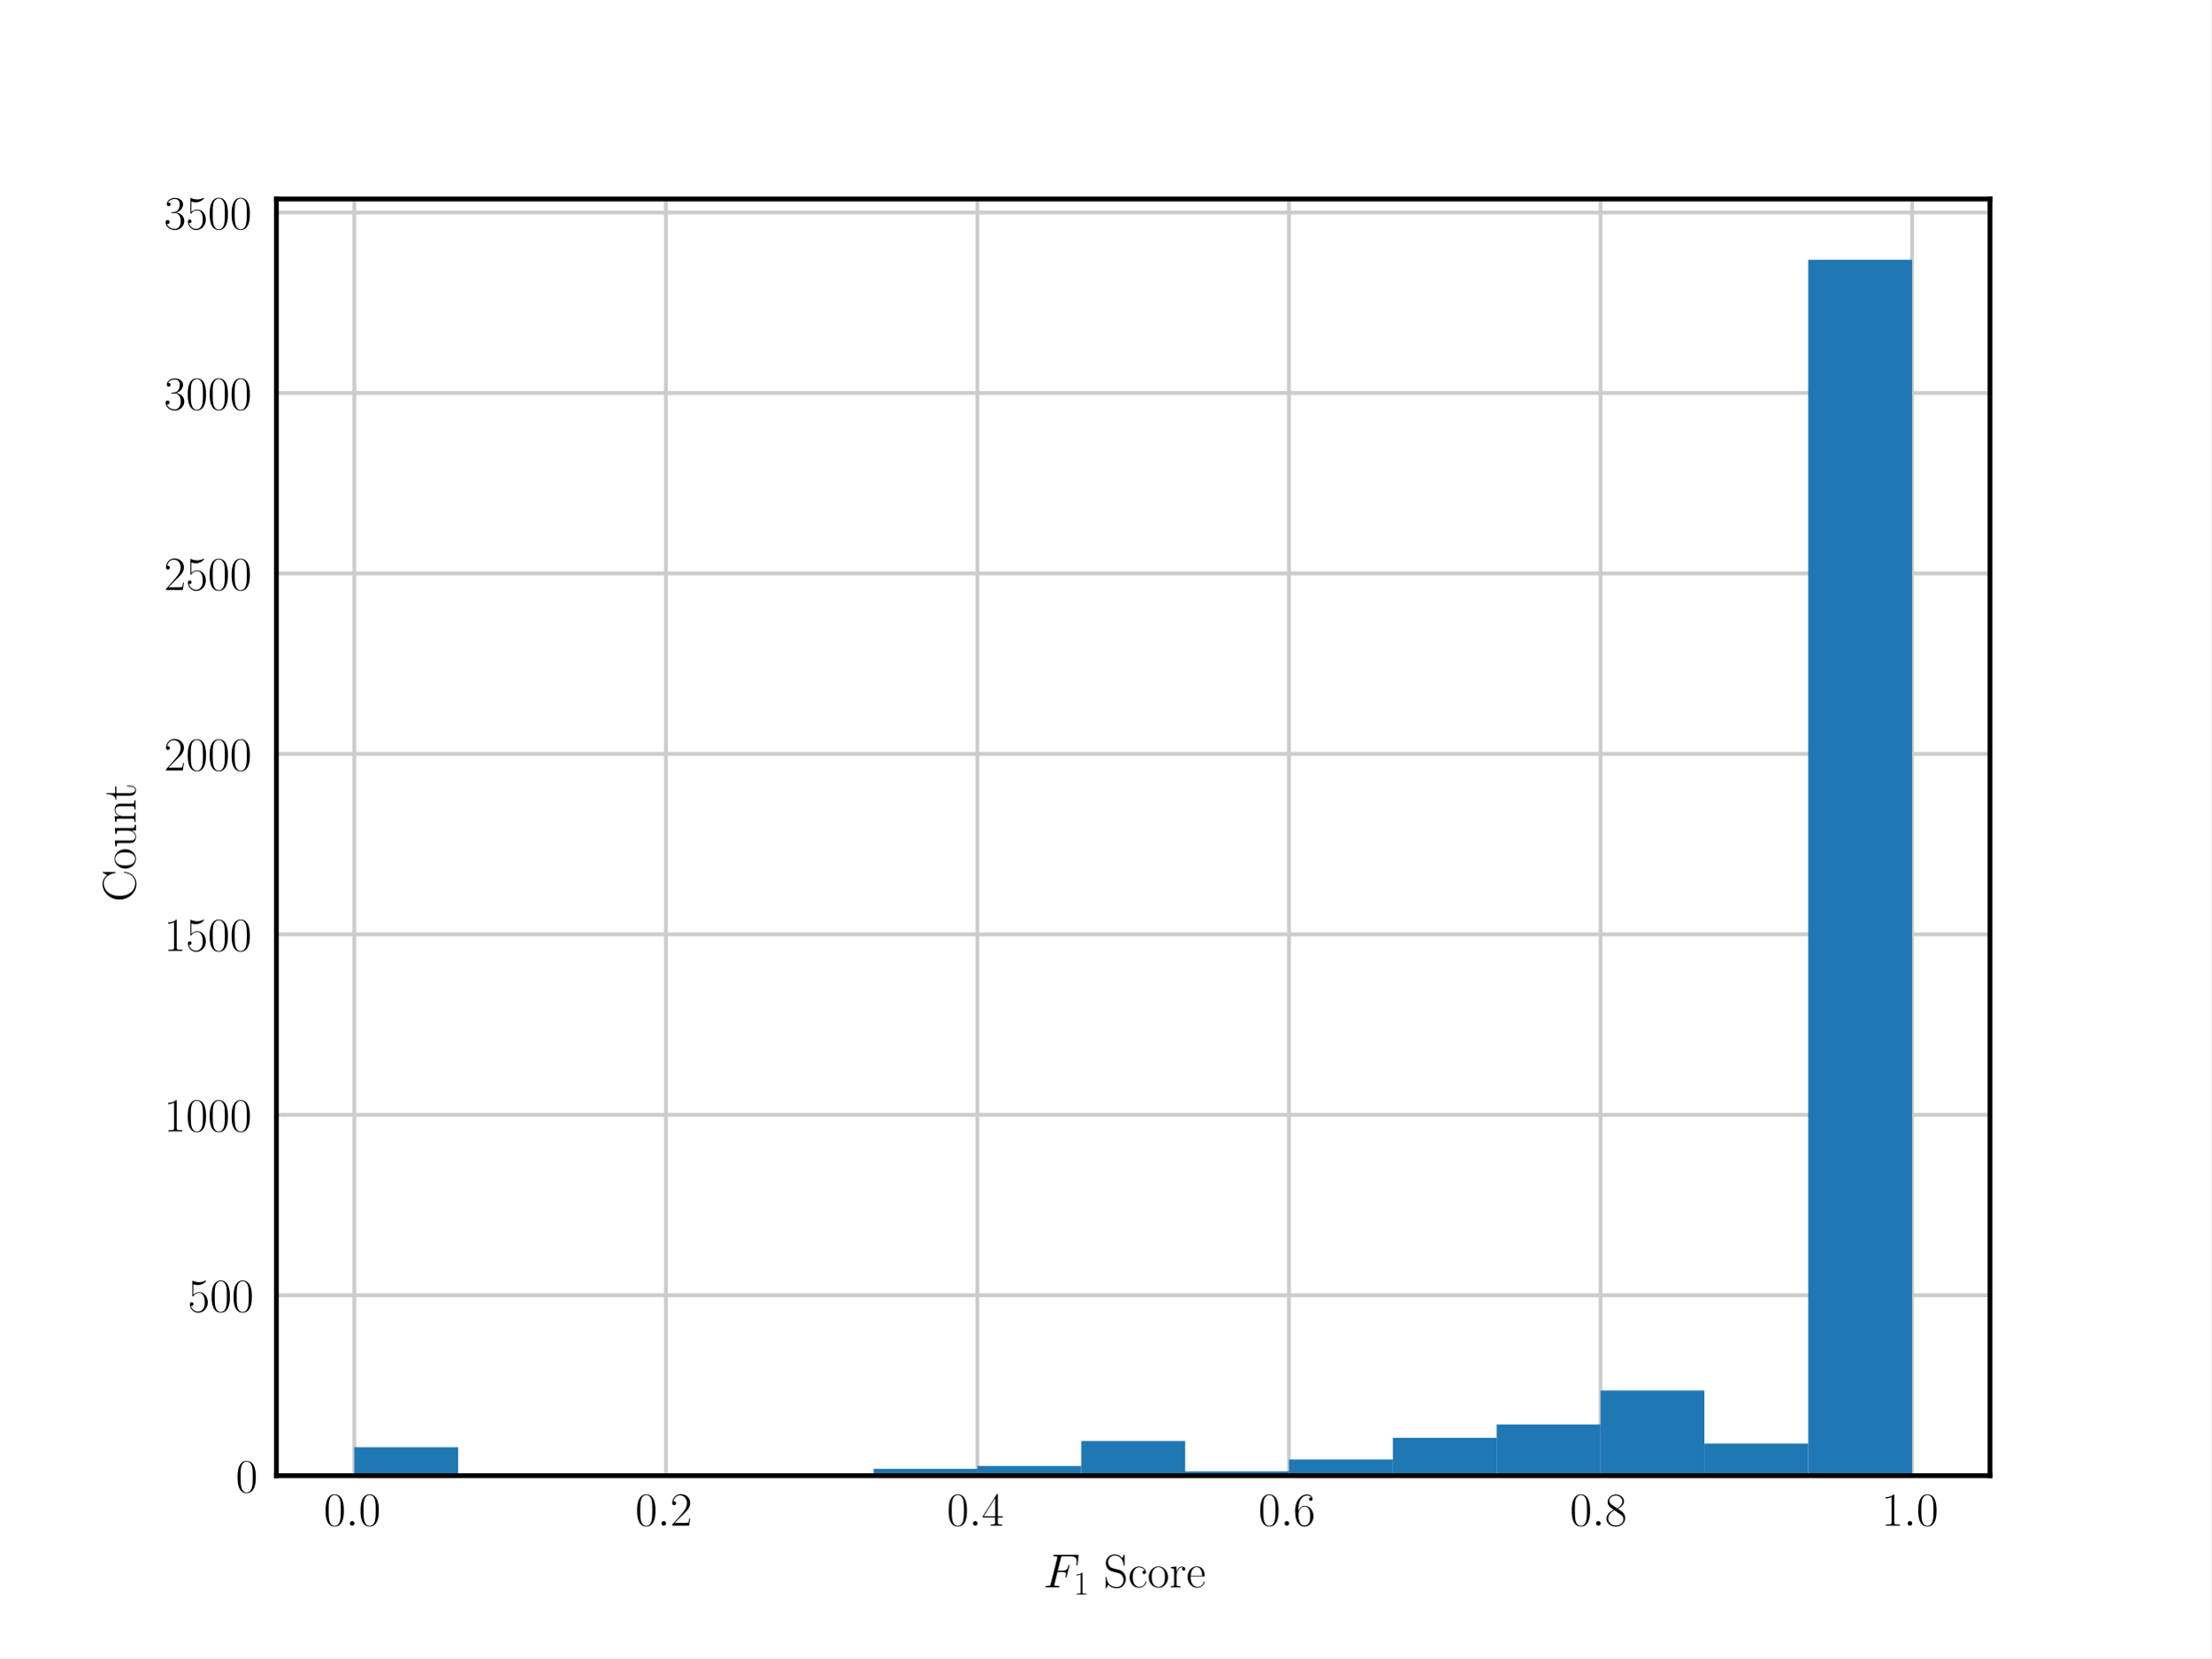
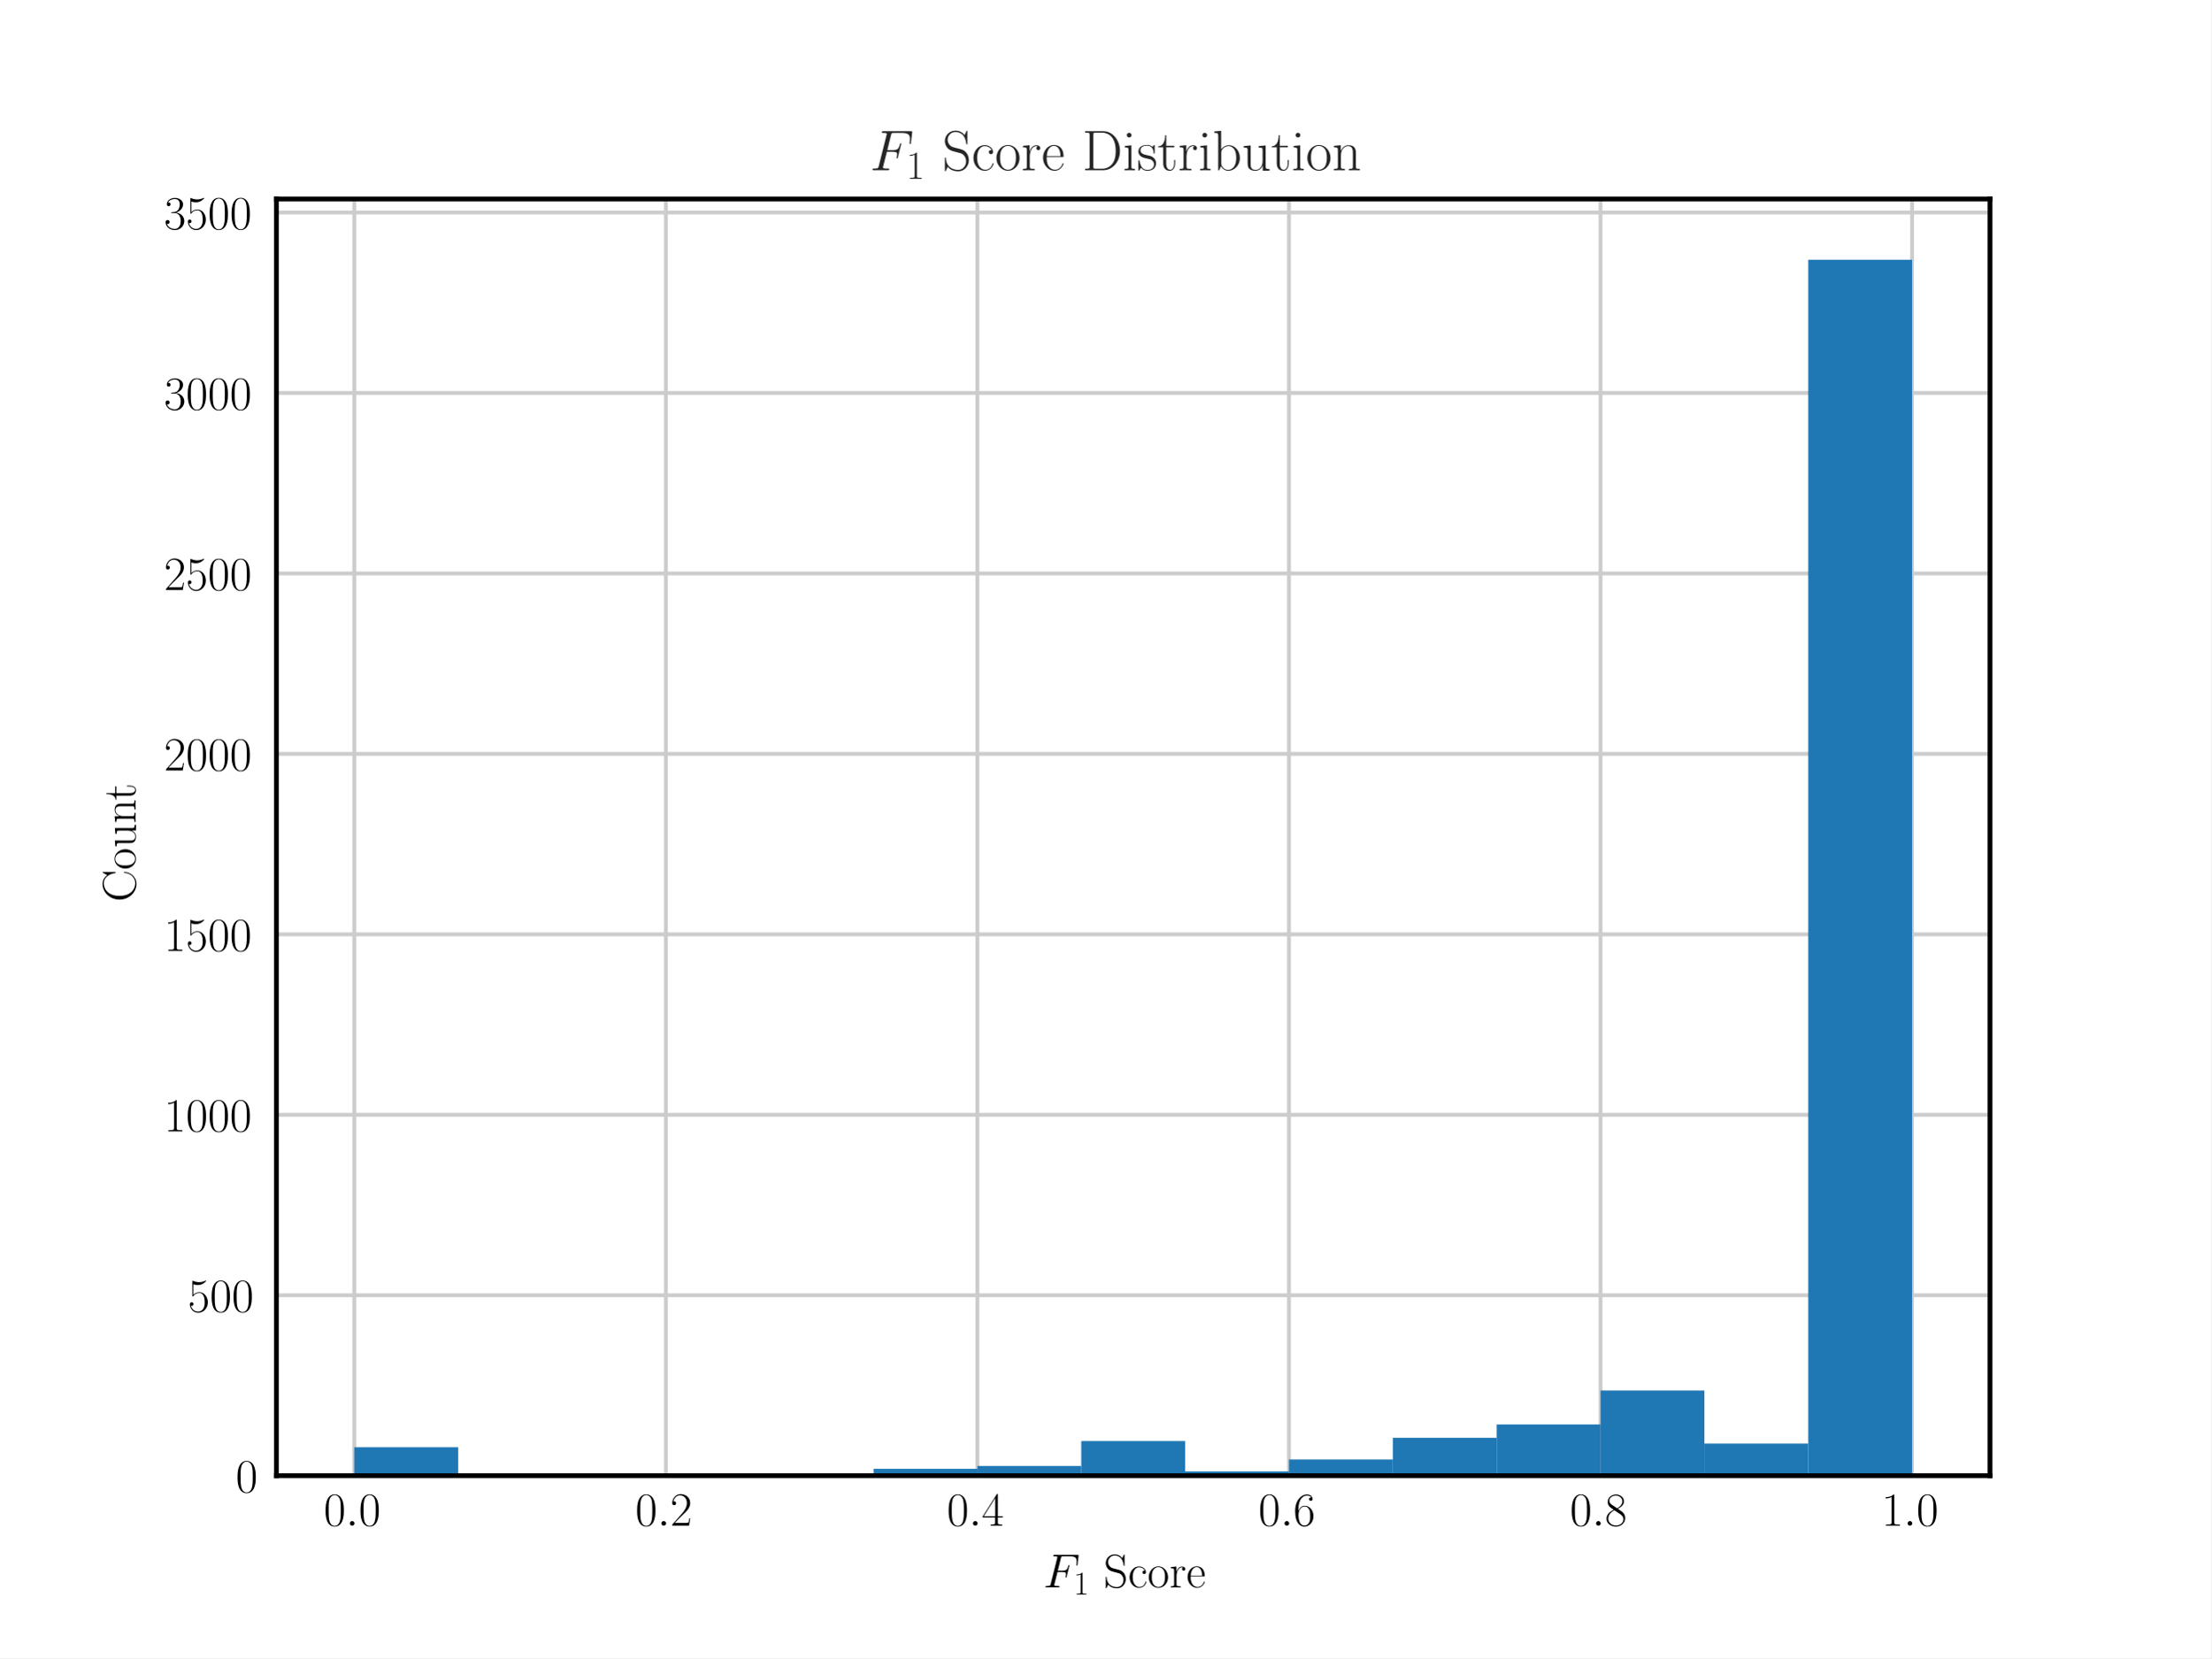
<svg xmlns="http://www.w3.org/2000/svg" xmlns:xlink="http://www.w3.org/1999/xlink" width="460.8pt" height="345.6pt" viewBox="0 0 460.8 345.6" version="1.1">
  <defs>
    <style type="text/css">*{stroke-linejoin: round; stroke-linecap: butt}</style>
  </defs>
  <g id="figure_1">
    <g id="patch_1">
      <path d="M 0 345.6  L 460.8 345.6  L 460.8 0  L 0 0  z " style="fill: #ffffff" />
    </g>
    <g id="axes_1">
      <g id="patch_2">
        <path d="M 57.6 307.584  L 414.72 307.584  L 414.72 41.472  L 57.6 41.472  z " style="fill: #ffffff" />
      </g>
      <g id="matplotlib.axis_1">
        <g id="xtick_1">
          <g id="line2d_1">
-             <path d="M 73.833 307.584  L 73.833 41.472  " clip-path="url(#pee9a45f0e4)" style="fill: none; stroke: #cccccc; stroke-width: 0.8; stroke-linecap: round" />
+             <path d="M 73.833 307.584  L 73.833 41.472  " clip-path="url(#pd7e733d712)" style="fill: none; stroke: #cccccc; stroke-width: 0.8; stroke-linecap: round" />
          </g>
          <g id="line2d_2" />
          <g id="text_1">
            <g transform="translate(67.46769 318.0025) scale(0.1 -0.1)">
              <defs>
                <path id="CMR17-30" d="M 2688 2025  C 2688 2416 2682 3080 2413 3591  C 2176 4039 1798 4198 1466 4198  C 1158 4198 768 4058 525 3597  C 269 3118 243 2524 243 2025  C 243 1661 250 1106 448 619  C 723 -39 1216 -128 1466 -128  C 1760 -128 2208 -7 2470 600  C 2662 1042 2688 1559 2688 2025  z M 1466 -26  C 1056 -26 813 325 723 812  C 653 1188 653 1738 653 2096  C 653 2588 653 2997 736 3387  C 858 3929 1216 4096 1466 4096  C 1728 4096 2067 3923 2189 3400  C 2272 3036 2278 2607 2278 2096  C 2278 1680 2278 1169 2202 792  C 2067 95 1690 -26 1466 -26  z " transform="scale(0.015625)" />
                <path id="CMMI12-3a" d="M 1178 307  C 1178 492 1024 619 870 619  C 685 619 557 466 557 313  C 557 128 710 0 864 0  C 1050 0 1178 153 1178 307  z " transform="scale(0.015625)" />
              </defs>
              <use xlink:href="#CMR17-30" transform="scale(0.996264)" />
              <use xlink:href="#CMMI12-3a" transform="translate(45.69048 0) scale(0.996264)" />
              <use xlink:href="#CMR17-30" transform="translate(72.78765 0) scale(0.996264)" />
            </g>
          </g>
        </g>
        <g id="xtick_2">
          <g id="line2d_3">
-             <path d="M 138.764 307.584  L 138.764 41.472  " clip-path="url(#pee9a45f0e4)" style="fill: none; stroke: #cccccc; stroke-width: 0.8; stroke-linecap: round" />
+             <path d="M 138.764 307.584  L 138.764 41.472  " clip-path="url(#pd7e733d712)" style="fill: none; stroke: #cccccc; stroke-width: 0.8; stroke-linecap: round" />
          </g>
          <g id="line2d_4" />
          <g id="text_2">
            <g transform="translate(132.3986 318.0025) scale(0.1 -0.1)">
              <defs>
                <path id="CMR17-32" d="M 2669 989  L 2554 989  C 2490 536 2438 459 2413 420  C 2381 369 1920 369 1830 369  L 602 369  C 832 619 1280 1072 1824 1597  C 2214 1967 2669 2402 2669 3035  C 2669 3790 2067 4224 1395 4224  C 691 4224 262 3604 262 3030  C 262 2780 448 2748 525 2748  C 589 2748 781 2787 781 3010  C 781 3207 614 3264 525 3264  C 486 3264 448 3258 422 3245  C 544 3790 915 4058 1306 4058  C 1862 4058 2227 3617 2227 3035  C 2227 2479 1901 2000 1536 1584  L 262 146  L 262 0  L 2515 0  L 2669 989  z " transform="scale(0.015625)" />
              </defs>
              <use xlink:href="#CMR17-30" transform="scale(0.996264)" />
              <use xlink:href="#CMMI12-3a" transform="translate(45.69048 0) scale(0.996264)" />
              <use xlink:href="#CMR17-32" transform="translate(72.78765 0) scale(0.996264)" />
            </g>
          </g>
        </g>
        <g id="xtick_3">
          <g id="line2d_5">
-             <path d="M 203.695 307.584  L 203.695 41.472  " clip-path="url(#pee9a45f0e4)" style="fill: none; stroke: #cccccc; stroke-width: 0.8; stroke-linecap: round" />
+             <path d="M 203.695 307.584  L 203.695 41.472  " clip-path="url(#pd7e733d712)" style="fill: none; stroke: #cccccc; stroke-width: 0.8; stroke-linecap: round" />
          </g>
          <g id="line2d_6" />
          <g id="text_3">
            <g transform="translate(197.3295 318.0025) scale(0.1 -0.1)">
              <defs>
                <path id="CMR17-34" d="M 2150 4122  C 2150 4256 2144 4256 2029 4256  L 128 1254  L 128 1088  L 1779 1088  L 1779 457  C 1779 224 1766 160 1318 160  L 1197 160  L 1197 0  C 1402 0 1747 0 1965 0  C 2182 0 2528 0 2733 0  L 2733 160  L 2611 160  C 2163 160 2150 224 2150 457  L 2150 1088  L 2803 1088  L 2803 1254  L 2150 1254  L 2150 4122  z M 1798 3703  L 1798 1254  L 256 1254  L 1798 3703  z " transform="scale(0.015625)" />
              </defs>
              <use xlink:href="#CMR17-30" transform="scale(0.996264)" />
              <use xlink:href="#CMMI12-3a" transform="translate(45.69048 0) scale(0.996264)" />
              <use xlink:href="#CMR17-34" transform="translate(72.78765 0) scale(0.996264)" />
            </g>
          </g>
        </g>
        <g id="xtick_4">
          <g id="line2d_7">
-             <path d="M 268.625 307.584  L 268.625 41.472  " clip-path="url(#pee9a45f0e4)" style="fill: none; stroke: #cccccc; stroke-width: 0.8; stroke-linecap: round" />
+             <path d="M 268.625 307.584  L 268.625 41.472  " clip-path="url(#pd7e733d712)" style="fill: none; stroke: #cccccc; stroke-width: 0.8; stroke-linecap: round" />
          </g>
          <g id="line2d_8" />
          <g id="text_4">
            <g transform="translate(262.2604 318.0025) scale(0.1 -0.1)">
              <defs>
                <path id="CMR17-36" d="M 678 2176  C 678 3690 1395 4032 1811 4032  C 1946 4032 2272 4009 2400 3776  C 2298 3776 2106 3776 2106 3553  C 2106 3381 2246 3323 2336 3323  C 2394 3323 2566 3348 2566 3560  C 2566 3954 2246 4179 1805 4179  C 1043 4179 243 3390 243 1984  C 243 253 966 -128 1478 -128  C 2099 -128 2688 427 2688 1283  C 2688 2081 2170 2662 1517 2662  C 1126 2662 838 2407 678 1960  L 678 2176  z M 1478 25  C 691 25 691 1200 691 1436  C 691 1896 909 2560 1504 2560  C 1613 2560 1926 2560 2138 2120  C 2253 1870 2253 1609 2253 1289  C 2253 944 2253 690 2118 434  C 1978 171 1773 25 1478 25  z " transform="scale(0.015625)" />
              </defs>
              <use xlink:href="#CMR17-30" transform="scale(0.996264)" />
              <use xlink:href="#CMMI12-3a" transform="translate(45.69048 0) scale(0.996264)" />
              <use xlink:href="#CMR17-36" transform="translate(72.78765 0) scale(0.996264)" />
            </g>
          </g>
        </g>
        <g id="xtick_5">
          <g id="line2d_9">
-             <path d="M 333.556 307.584  L 333.556 41.472  " clip-path="url(#pee9a45f0e4)" style="fill: none; stroke: #cccccc; stroke-width: 0.8; stroke-linecap: round" />
+             <path d="M 333.556 307.584  L 333.556 41.472  " clip-path="url(#pd7e733d712)" style="fill: none; stroke: #cccccc; stroke-width: 0.8; stroke-linecap: round" />
          </g>
          <g id="line2d_10" />
          <g id="text_5">
            <g transform="translate(327.1913 318.0025) scale(0.1 -0.1)">
              <defs>
                <path id="CMR17-38" d="M 1741 2264  C 2144 2467 2554 2773 2554 3263  C 2554 3841 1990 4179 1472 4179  C 890 4179 378 3759 378 3180  C 378 3021 416 2747 666 2505  C 730 2442 998 2251 1171 2130  C 883 1983 211 1634 211 934  C 211 279 838 -128 1459 -128  C 2144 -128 2720 362 2720 1010  C 2720 1590 2330 1857 2074 2029  L 1741 2264  z M 902 2822  C 851 2854 595 3051 595 3351  C 595 3739 998 4032 1459 4032  C 1965 4032 2336 3676 2336 3262  C 2336 2669 1670 2331 1638 2331  C 1632 2331 1626 2331 1574 2370  L 902 2822  z M 2080 1519  C 2176 1449 2483 1240 2483 851  C 2483 381 2010 25 1472 25  C 890 25 448 438 448 940  C 448 1443 838 1862 1280 2060  L 2080 1519  z " transform="scale(0.015625)" />
              </defs>
              <use xlink:href="#CMR17-30" transform="scale(0.996264)" />
              <use xlink:href="#CMMI12-3a" transform="translate(45.69048 0) scale(0.996264)" />
              <use xlink:href="#CMR17-38" transform="translate(72.78765 0) scale(0.996264)" />
            </g>
          </g>
        </g>
        <g id="xtick_6">
          <g id="line2d_11">
-             <path d="M 398.487 307.584  L 398.487 41.472  " clip-path="url(#pee9a45f0e4)" style="fill: none; stroke: #cccccc; stroke-width: 0.8; stroke-linecap: round" />
+             <path d="M 398.487 307.584  L 398.487 41.472  " clip-path="url(#pd7e733d712)" style="fill: none; stroke: #cccccc; stroke-width: 0.8; stroke-linecap: round" />
          </g>
          <g id="line2d_12" />
          <g id="text_6">
            <g transform="translate(392.1222 318.0025) scale(0.1 -0.1)">
              <defs>
                <path id="CMR17-31" d="M 1702 4058  C 1702 4192 1696 4192 1606 4192  C 1357 3916 979 3827 621 3827  C 602 3827 570 3827 563 3808  C 557 3795 557 3782 557 3648  C 755 3648 1088 3686 1344 3839  L 1344 461  C 1344 236 1331 160 781 160  L 589 160  L 589 0  C 896 0 1216 0 1523 0  C 1830 0 2150 0 2458 0  L 2458 160  L 2266 160  C 1715 160 1702 230 1702 458  L 1702 4058  z " transform="scale(0.015625)" />
              </defs>
              <use xlink:href="#CMR17-31" transform="scale(0.996264)" />
              <use xlink:href="#CMMI12-3a" transform="translate(45.69048 0) scale(0.996264)" />
              <use xlink:href="#CMR17-30" transform="translate(72.78765 0) scale(0.996264)" />
            </g>
          </g>
        </g>
        <g id="text_7">
          <g transform="translate(217.4247 330.8582) scale(0.1 -0.1)">
            <defs>
              <path id="CMMI12-46" d="M 1901 2055  L 2515 2055  C 3002 2055 3040 1946 3040 1761  C 3040 1678 3027 1589 2995 1448  C 2982 1423 2976 1391 2976 1378  C 2976 1333 3002 1308 3046 1308  C 3098 1308 3104 1333 3130 1435  L 3501 2935  C 3501 2961 3482 2999 3437 2999  C 3379 2999 3373 2974 3347 2863  C 3213 2376 3085 2240 2528 2240  L 1946 2240  L 2362 3926  C 2419 4154 2432 4154 2694 4154  L 3552 4154  C 4352 4154 4467 3918 4467 3464  C 4467 3426 4467 3285 4448 3119  C 4442 3094 4429 3011 4429 2985  C 4429 2934 4461 2915 4499 2915  C 4544 2915 4570 2941 4582 3055  L 4717 4174  C 4717 4195 4730 4263 4730 4277  C 4730 4352 4672 4352 4557 4352  L 1523 4352  C 1402 4352 1338 4352 1338 4229  C 1338 4154 1382 4154 1491 4154  C 1888 4154 1888 4113 1888 4050  C 1888 4018 1882 3992 1862 3922  L 998 473  C 941 249 928 185 480 185  C 358 185 294 185 294 70  C 294 0 352 0 390 0  C 512 0 640 0 762 0  L 1594 0  C 1734 0 1888 0 2029 0  C 2086 0 2163 0 2163 115  C 2163 185 2125 185 1984 185  C 1478 185 1466 229 1466 324  C 1466 356 1478 406 1491 449  L 1901 2055  z " transform="scale(0.015625)" />
              <path id="CMR17-53" d="M 2803 4290  C 2803 4404 2797 4411 2758 4411  C 2720 4411 2707 4385 2682 4328  L 2490 3907  C 2246 4257 1875 4416 1472 4416  C 819 4416 294 3901 294 3253  C 294 3056 339 2776 557 2510  C 794 2218 1018 2167 1530 2033  C 1722 1982 2042 1899 2106 1874  C 2470 1722 2662 1341 2662 985  C 2662 527 2336 38 1779 38  C 1094 38 454 419 410 1311  C 403 1413 397 1419 352 1419  C 301 1419 294 1413 294 1285  L 294 -1  C 294 -115 301 -122 339 -122  C 384 -122 397 -90 486 108  C 493 127 493 140 614 381  C 934 -39 1472 -128 1779 -128  C 2477 -128 2970 451 2970 1124  C 2970 1454 2848 1708 2778 1823  C 2509 2230 2221 2306 1914 2382  C 1869 2402 1856 2402 1498 2490  C 1152 2579 1005 2624 845 2796  C 666 2992 602 3196 602 3399  C 602 3812 934 4263 1478 4263  C 2157 4263 2579 3786 2675 2993  C 2694 2878 2701 2872 2746 2872  C 2803 2872 2803 2891 2803 2999  L 2803 4290  z " transform="scale(0.015625)" />
              <path id="CMR17-63" d="M 2234 2240  C 2112 2240 1933 2240 1933 2017  C 1933 1838 2080 1787 2163 1787  C 2208 1787 2394 1807 2394 2024  C 2394 2467 1958 2803 1466 2803  C 787 2803 211 2178 211 1363  C 211 516 813 -64 1466 -64  C 2259 -64 2458 677 2458 748  C 2458 774 2451 793 2406 793  C 2362 793 2355 787 2330 703  C 2163 180 1798 51 1523 51  C 1114 51 621 427 621 1369  C 621 2338 1094 2688 1472 2688  C 1722 2688 2093 2573 2234 2240  z " transform="scale(0.015625)" />
              <path id="CMR17-6f" d="M 2758 1356  C 2758 2176 2163 2816 1466 2816  C 768 2816 173 2176 173 1356  C 173 551 768 -64 1466 -64  C 2163 -64 2758 551 2758 1356  z M 1466 51  C 1165 51 909 230 762 480  C 602 767 582 1126 582 1408  C 582 1677 595 2010 762 2298  C 890 2509 1139 2714 1466 2714  C 1754 2714 1997 2554 2150 2330  C 2349 2029 2349 1607 2349 1408  C 2349 1158 2336 775 2163 467  C 1984 173 1709 51 1466 51  z " transform="scale(0.015625)" />
              <path id="CMR17-72" d="M 960 1497  C 960 2112 1222 2688 1702 2688  C 1747 2688 1792 2682 1837 2662  C 1837 2662 1696 2617 1696 2452  C 1696 2298 1818 2234 1914 2234  C 1990 2234 2131 2279 2131 2458  C 2131 2663 1926 2790 1709 2790  C 1222 2790 1011 2317 947 2093  L 941 2093  L 941 2790  L 198 2720  L 198 2554  C 576 2554 634 2515 634 2208  L 634 428  C 634 184 608 153 198 153  L 198 -13  C 352 0 646 0 813 0  C 998 0 1325 0 1498 -13  L 1498 153  C 1037 153 960 153 960 440  L 960 1497  z " transform="scale(0.015625)" />
              <path id="CMR17-65" d="M 2438 1472  C 2464 1498 2464 1511 2464 1576  C 2464 2238 2118 2816 1389 2816  C 710 2816 173 2169 173 1383  C 173 551 781 -64 1459 -64  C 2176 -64 2458 607 2458 740  C 2458 784 2419 784 2406 784  C 2362 784 2355 771 2330 696  C 2189 265 1837 51 1504 51  C 1229 51 954 203 781 480  C 582 803 582 1176 582 1472  L 2438 1472  z M 589 1568  C 634 2505 1126 2714 1382 2714  C 1818 2714 2112 2297 2118 1568  L 589 1568  z " transform="scale(0.015625)" />
            </defs>
            <use xlink:href="#CMMI12-46" transform="scale(0.996264)" />
            <use xlink:href="#CMR17-31" transform="translate(63.1482 -14.94392) scale(0.697382)" />
            <use xlink:href="#CMR17-53" transform="translate(125.7055 0) scale(0.996264)" />
            <use xlink:href="#CMR17-63" transform="translate(176.6009 0) scale(0.996264)" />
            <use xlink:href="#CMR17-6f" transform="translate(217.0865 0) scale(0.996264)" />
            <use xlink:href="#CMR17-72" transform="translate(262.777 0) scale(0.996264)" />
            <use xlink:href="#CMR17-65" transform="translate(298.0578 0) scale(0.996264)" />
          </g>
        </g>
      </g>
      <g id="matplotlib.axis_2">
        <g id="ytick_1">
          <g id="line2d_13">
-             <path d="M 57.6 307.584  L 414.72 307.584  " clip-path="url(#pee9a45f0e4)" style="fill: none; stroke: #cccccc; stroke-width: 0.8; stroke-linecap: round" />
+             <path d="M 57.6 307.584  L 414.72 307.584  " clip-path="url(#pd7e733d712)" style="fill: none; stroke: #cccccc; stroke-width: 0.8; stroke-linecap: round" />
          </g>
          <g id="line2d_14" />
          <g id="text_8">
            <g transform="translate(49.11867 311.0432) scale(0.1 -0.1)">
              <use xlink:href="#CMR17-30" transform="scale(0.996264)" />
            </g>
          </g>
        </g>
        <g id="ytick_2">
          <g id="line2d_15">
-             <path d="M 57.6 269.97  L 414.72 269.97  " clip-path="url(#pee9a45f0e4)" style="fill: none; stroke: #cccccc; stroke-width: 0.8; stroke-linecap: round" />
+             <path d="M 57.6 269.97  L 414.72 269.97  " clip-path="url(#pd7e733d712)" style="fill: none; stroke: #cccccc; stroke-width: 0.8; stroke-linecap: round" />
          </g>
          <g id="line2d_16" />
          <g id="text_9">
            <g transform="translate(39.15599 273.4297) scale(0.1 -0.1)">
              <defs>
                <path id="CMR17-35" d="M 730 3692  C 794 3666 1056 3584 1325 3584  C 1920 3584 2246 3911 2432 4100  C 2432 4157 2432 4192 2394 4192  C 2387 4192 2374 4192 2323 4163  C 2099 4058 1837 3973 1517 3973  C 1325 3973 1037 3999 723 4139  C 653 4171 640 4171 634 4171  C 602 4171 595 4164 595 4037  L 595 2203  C 595 2089 595 2057 659 2057  C 691 2057 704 2070 736 2114  C 941 2401 1222 2522 1542 2522  C 1766 2522 2246 2382 2246 1289  C 2246 1085 2246 715 2054 421  C 1894 159 1645 25 1370 25  C 947 25 518 320 403 814  C 429 807 480 795 506 795  C 589 795 749 840 749 1038  C 749 1210 627 1280 506 1280  C 358 1280 262 1190 262 1011  C 262 454 704 -128 1382 -128  C 2042 -128 2669 440 2669 1264  C 2669 2030 2170 2624 1549 2624  C 1222 2624 947 2503 730 2274  L 730 3692  z " transform="scale(0.015625)" />
              </defs>
              <use xlink:href="#CMR17-35" transform="scale(0.996264)" />
              <use xlink:href="#CMR17-30" transform="translate(45.69048 0) scale(0.996264)" />
              <use xlink:href="#CMR17-30" transform="translate(91.38095 0) scale(0.996264)" />
            </g>
          </g>
        </g>
        <g id="ytick_3">
          <g id="line2d_17">
-             <path d="M 57.6 232.357  L 414.72 232.357  " clip-path="url(#pee9a45f0e4)" style="fill: none; stroke: #cccccc; stroke-width: 0.8; stroke-linecap: round" />
+             <path d="M 57.6 232.357  L 414.72 232.357  " clip-path="url(#pd7e733d712)" style="fill: none; stroke: #cccccc; stroke-width: 0.8; stroke-linecap: round" />
          </g>
          <g id="line2d_18" />
          <g id="text_10">
            <g transform="translate(34.17466 235.8162) scale(0.1 -0.1)">
              <use xlink:href="#CMR17-31" transform="scale(0.996264)" />
              <use xlink:href="#CMR17-30" transform="translate(45.69048 0) scale(0.996264)" />
              <use xlink:href="#CMR17-30" transform="translate(91.38095 0) scale(0.996264)" />
              <use xlink:href="#CMR17-30" transform="translate(137.0714 0) scale(0.996264)" />
            </g>
          </g>
        </g>
        <g id="ytick_4">
          <g id="line2d_19">
-             <path d="M 57.6 194.743  L 414.72 194.743  " clip-path="url(#pee9a45f0e4)" style="fill: none; stroke: #cccccc; stroke-width: 0.8; stroke-linecap: round" />
+             <path d="M 57.6 194.743  L 414.72 194.743  " clip-path="url(#pd7e733d712)" style="fill: none; stroke: #cccccc; stroke-width: 0.8; stroke-linecap: round" />
          </g>
          <g id="line2d_20" />
          <g id="text_11">
            <g transform="translate(34.17466 198.2026) scale(0.1 -0.1)">
              <use xlink:href="#CMR17-31" transform="scale(0.996264)" />
              <use xlink:href="#CMR17-35" transform="translate(45.69048 0) scale(0.996264)" />
              <use xlink:href="#CMR17-30" transform="translate(91.38095 0) scale(0.996264)" />
              <use xlink:href="#CMR17-30" transform="translate(137.0714 0) scale(0.996264)" />
            </g>
          </g>
        </g>
        <g id="ytick_5">
          <g id="line2d_21">
-             <path d="M 57.6 157.13  L 414.72 157.13  " clip-path="url(#pee9a45f0e4)" style="fill: none; stroke: #cccccc; stroke-width: 0.8; stroke-linecap: round" />
+             <path d="M 57.6 157.13  L 414.72 157.13  " clip-path="url(#pd7e733d712)" style="fill: none; stroke: #cccccc; stroke-width: 0.8; stroke-linecap: round" />
          </g>
          <g id="line2d_22" />
          <g id="text_12">
            <g transform="translate(34.17466 160.5891) scale(0.1 -0.1)">
              <use xlink:href="#CMR17-32" transform="scale(0.996264)" />
              <use xlink:href="#CMR17-30" transform="translate(45.69048 0) scale(0.996264)" />
              <use xlink:href="#CMR17-30" transform="translate(91.38095 0) scale(0.996264)" />
              <use xlink:href="#CMR17-30" transform="translate(137.0714 0) scale(0.996264)" />
            </g>
          </g>
        </g>
        <g id="ytick_6">
          <g id="line2d_23">
-             <path d="M 57.6 119.516  L 414.72 119.516  " clip-path="url(#pee9a45f0e4)" style="fill: none; stroke: #cccccc; stroke-width: 0.8; stroke-linecap: round" />
+             <path d="M 57.6 119.516  L 414.72 119.516  " clip-path="url(#pd7e733d712)" style="fill: none; stroke: #cccccc; stroke-width: 0.8; stroke-linecap: round" />
          </g>
          <g id="line2d_24" />
          <g id="text_13">
            <g transform="translate(34.17466 122.9756) scale(0.1 -0.1)">
              <use xlink:href="#CMR17-32" transform="scale(0.996264)" />
              <use xlink:href="#CMR17-35" transform="translate(45.69048 0) scale(0.996264)" />
              <use xlink:href="#CMR17-30" transform="translate(91.38095 0) scale(0.996264)" />
              <use xlink:href="#CMR17-30" transform="translate(137.0714 0) scale(0.996264)" />
            </g>
          </g>
        </g>
        <g id="ytick_7">
          <g id="line2d_25">
-             <path d="M 57.6 81.903  L 414.72 81.903  " clip-path="url(#pee9a45f0e4)" style="fill: none; stroke: #cccccc; stroke-width: 0.8; stroke-linecap: round" />
+             <path d="M 57.6 81.903  L 414.72 81.903  " clip-path="url(#pd7e733d712)" style="fill: none; stroke: #cccccc; stroke-width: 0.8; stroke-linecap: round" />
          </g>
          <g id="line2d_26" />
          <g id="text_14">
            <g transform="translate(34.17466 85.36204) scale(0.1 -0.1)">
              <defs>
                <path id="CMR17-33" d="M 1414 2157  C 1984 2157 2234 1662 2234 1090  C 2234 320 1824 25 1453 25  C 1114 25 563 194 390 693  C 422 680 454 680 486 680  C 640 680 755 782 755 948  C 755 1133 614 1216 486 1216  C 378 1216 211 1165 211 926  C 211 335 787 -128 1466 -128  C 2176 -128 2720 430 2720 1085  C 2720 1707 2208 2157 1600 2227  C 2086 2328 2554 2756 2554 3329  C 2554 3820 2048 4179 1472 4179  C 890 4179 378 3829 378 3329  C 378 3110 544 3072 627 3072  C 762 3072 877 3155 877 3321  C 877 3486 762 3569 627 3569  C 602 3569 570 3569 544 3557  C 730 3959 1235 4032 1459 4032  C 1683 4032 2106 3925 2106 3320  C 2106 3143 2080 2828 1862 2550  C 1670 2304 1453 2304 1242 2284  C 1210 2284 1062 2269 1037 2269  C 992 2263 966 2257 966 2208  C 966 2163 973 2157 1101 2157  L 1414 2157  z " transform="scale(0.015625)" />
              </defs>
              <use xlink:href="#CMR17-33" transform="scale(0.996264)" />
              <use xlink:href="#CMR17-30" transform="translate(45.69048 0) scale(0.996264)" />
              <use xlink:href="#CMR17-30" transform="translate(91.38095 0) scale(0.996264)" />
              <use xlink:href="#CMR17-30" transform="translate(137.0714 0) scale(0.996264)" />
            </g>
          </g>
        </g>
        <g id="ytick_8">
          <g id="line2d_27">
-             <path d="M 57.6 44.289  L 414.72 44.289  " clip-path="url(#pee9a45f0e4)" style="fill: none; stroke: #cccccc; stroke-width: 0.8; stroke-linecap: round" />
+             <path d="M 57.6 44.289  L 414.72 44.289  " clip-path="url(#pd7e733d712)" style="fill: none; stroke: #cccccc; stroke-width: 0.8; stroke-linecap: round" />
          </g>
          <g id="line2d_28" />
          <g id="text_15">
            <g transform="translate(34.17466 47.7485) scale(0.1 -0.1)">
              <use xlink:href="#CMR17-33" transform="scale(0.996264)" />
              <use xlink:href="#CMR17-35" transform="translate(45.69048 0) scale(0.996264)" />
              <use xlink:href="#CMR17-30" transform="translate(91.38095 0) scale(0.996264)" />
              <use xlink:href="#CMR17-30" transform="translate(137.0714 0) scale(0.996264)" />
            </g>
          </g>
        </g>
        <g id="text_16">
          <g transform="translate(28.23748 187.9499) rotate(-90) scale(0.1 -0.1)">
            <defs>
              <path id="CMR17-43" d="M 3974 4289  C 3974 4403 3968 4410 3930 4410  C 3904 4410 3898 4403 3853 4327  L 3571 3792  C 3258 4187 2874 4416 2381 4416  C 1286 4416 294 3456 294 2148  C 294 826 1286 -128 2387 -128  C 3366 -128 3974 730 3974 1461  C 3974 1524 3974 1550 3917 1550  C 3866 1550 3866 1531 3859 1474  C 3808 585 3168 38 2477 38  C 1824 38 781 495 781 2147  C 781 3805 1843 4250 2464 4250  C 3187 4250 3712 3628 3834 2745  C 3846 2668 3846 2655 3904 2655  C 3974 2655 3974 2668 3974 2783  L 3974 4289  z " transform="scale(0.015625)" />
              <path id="CMR17-75" d="M 1882 2693  L 1882 2528  C 2259 2528 2317 2489 2317 2186  L 2317 1032  C 2317 500 2029 38 1555 38  C 1030 38 986 348 986 678  L 986 2763  L 211 2693  L 211 2528  C 467 2528 640 2528 646 2274  L 646 1058  C 646 633 646 361 813 183  C 896 101 1056 -64 1517 -64  C 2061 -64 2272 377 2323 506  L 2330 506  L 2330 -63  L 3091 -63  L 3091 128  C 2714 128 2656 166 2656 473  L 2656 2763  L 1882 2693  z " transform="scale(0.015625)" />
              <path id="CMR17-6e" d="M 2656 1933  C 2656 2259 2592 2790 1837 2790  C 1331 2790 1069 2400 973 2144  L 966 2144  L 966 2790  L 211 2720  L 211 2554  C 589 2554 646 2515 646 2208  L 646 428  C 646 184 621 153 211 153  L 211 -13  C 365 0 646 0 813 0  C 979 0 1267 0 1421 -13  L 1421 153  C 1011 153 986 178 986 428  L 986 1658  C 986 2247 1344 2688 1792 2688  C 2266 2688 2317 2266 2317 1958  L 2317 428  C 2317 184 2291 153 1882 153  L 1882 -13  C 2035 0 2317 0 2483 0  C 2650 0 2938 0 3091 -13  L 3091 153  C 2682 153 2656 178 2656 428  L 2656 1933  z " transform="scale(0.015625)" />
              <path id="CMR17-74" d="M 966 2560  L 1862 2560  L 1862 2725  L 966 2725  L 966 3904  L 851 3904  C 838 3245 614 2668 70 2668  L 70 2560  L 627 2560  L 627 771  C 627 650 627 -64 1370 -64  C 1747 -64 1965 306 1965 777  L 1965 1140  L 1850 1140  L 1850 783  C 1850 344 1677 51 1408 51  C 1222 51 966 178 966 758  L 966 2560  z " transform="scale(0.015625)" />
            </defs>
            <use xlink:href="#CMR17-43" transform="scale(0.996264)" />
            <use xlink:href="#CMR17-6f" transform="translate(66.50988 0) scale(0.996264)" />
            <use xlink:href="#CMR17-75" transform="translate(112.2004 0) scale(0.996264)" />
            <use xlink:href="#CMR17-6e" transform="translate(163.0957 0) scale(0.996264)" />
            <use xlink:href="#CMR17-74" transform="translate(211.3886 0) scale(0.996264)" />
          </g>
        </g>
      </g>
      <g id="patch_3">
-         <path d="M 73.833 307.584  L 95.476 307.584  L 95.476 301.641  L 73.833 301.641  z " clip-path="url(#pee9a45f0e4)" style="fill: #1f77b4" />
+         <path d="M 73.833 307.584  L 95.476 307.584  L 95.476 301.641  L 73.833 301.641  z " clip-path="url(#pd7e733d712)" style="fill: #1f77b4" />
      </g>
      <g id="patch_4">
-         <path d="M 95.476 307.584  L 117.12 307.584  L 117.12 307.584  L 95.476 307.584  z " clip-path="url(#pee9a45f0e4)" style="fill: #1f77b4" />
+         <path d="M 95.476 307.584  L 117.12 307.584  L 117.12 307.584  L 95.476 307.584  z " clip-path="url(#pd7e733d712)" style="fill: #1f77b4" />
      </g>
      <g id="patch_5">
-         <path d="M 117.12 307.584  L 138.764 307.584  L 138.764 307.584  L 117.12 307.584  z " clip-path="url(#pee9a45f0e4)" style="fill: #1f77b4" />
+         <path d="M 117.12 307.584  L 138.764 307.584  L 138.764 307.584  L 117.12 307.584  z " clip-path="url(#pd7e733d712)" style="fill: #1f77b4" />
      </g>
      <g id="patch_6">
-         <path d="M 138.764 307.584  L 160.407 307.584  L 160.407 307.358  L 138.764 307.358  z " clip-path="url(#pee9a45f0e4)" style="fill: #1f77b4" />
+         <path d="M 138.764 307.584  L 160.407 307.584  L 160.407 307.358  L 138.764 307.358  z " clip-path="url(#pd7e733d712)" style="fill: #1f77b4" />
      </g>
      <g id="patch_7">
-         <path d="M 160.407 307.584  L 182.051 307.584  L 182.051 307.434  L 160.407 307.434  z " clip-path="url(#pee9a45f0e4)" style="fill: #1f77b4" />
+         <path d="M 160.407 307.584  L 182.051 307.584  L 182.051 307.434  L 160.407 307.434  z " clip-path="url(#pd7e733d712)" style="fill: #1f77b4" />
      </g>
      <g id="patch_8">
-         <path d="M 182.051 307.584  L 203.695 307.584  L 203.695 306.155  L 182.051 306.155  z " clip-path="url(#pee9a45f0e4)" style="fill: #1f77b4" />
+         <path d="M 182.051 307.584  L 203.695 307.584  L 203.695 306.155  L 182.051 306.155  z " clip-path="url(#pd7e733d712)" style="fill: #1f77b4" />
      </g>
      <g id="patch_9">
-         <path d="M 203.695 307.584  L 225.338 307.584  L 225.338 305.553  L 203.695 305.553  z " clip-path="url(#pee9a45f0e4)" style="fill: #1f77b4" />
+         <path d="M 203.695 307.584  L 225.338 307.584  L 225.338 305.553  L 203.695 305.553  z " clip-path="url(#pd7e733d712)" style="fill: #1f77b4" />
      </g>
      <g id="patch_10">
-         <path d="M 225.338 307.584  L 246.982 307.584  L 246.982 300.362  L 225.338 300.362  z " clip-path="url(#pee9a45f0e4)" style="fill: #1f77b4" />
+         <path d="M 225.338 307.584  L 246.982 307.584  L 246.982 300.362  L 225.338 300.362  z " clip-path="url(#pd7e733d712)" style="fill: #1f77b4" />
      </g>
      <g id="patch_11">
-         <path d="M 246.982 307.584  L 268.625 307.584  L 268.625 306.681  L 246.982 306.681  z " clip-path="url(#pee9a45f0e4)" style="fill: #1f77b4" />
+         <path d="M 246.982 307.584  L 268.625 307.584  L 268.625 306.681  L 246.982 306.681  z " clip-path="url(#pd7e733d712)" style="fill: #1f77b4" />
      </g>
      <g id="patch_12">
-         <path d="M 268.625 307.584  L 290.269 307.584  L 290.269 304.199  L 268.625 304.199  z " clip-path="url(#pee9a45f0e4)" style="fill: #1f77b4" />
+         <path d="M 268.625 307.584  L 290.269 307.584  L 290.269 304.199  L 268.625 304.199  z " clip-path="url(#pd7e733d712)" style="fill: #1f77b4" />
      </g>
      <g id="patch_13">
-         <path d="M 290.269 307.584  L 311.913 307.584  L 311.913 299.685  L 290.269 299.685  z " clip-path="url(#pee9a45f0e4)" style="fill: #1f77b4" />
+         <path d="M 290.269 307.584  L 311.913 307.584  L 311.913 299.685  L 290.269 299.685  z " clip-path="url(#pd7e733d712)" style="fill: #1f77b4" />
      </g>
      <g id="patch_14">
-         <path d="M 311.913 307.584  L 333.556 307.584  L 333.556 296.902  L 311.913 296.902  z " clip-path="url(#pee9a45f0e4)" style="fill: #1f77b4" />
+         <path d="M 311.913 307.584  L 333.556 307.584  L 333.556 296.902  L 311.913 296.902  z " clip-path="url(#pd7e733d712)" style="fill: #1f77b4" />
      </g>
      <g id="patch_15">
-         <path d="M 333.556 307.584  L 355.2 307.584  L 355.2 289.83  L 333.556 289.83  z " clip-path="url(#pee9a45f0e4)" style="fill: #1f77b4" />
+         <path d="M 333.556 307.584  L 355.2 307.584  L 355.2 289.83  L 333.556 289.83  z " clip-path="url(#pd7e733d712)" style="fill: #1f77b4" />
      </g>
      <g id="patch_16">
-         <path d="M 355.2 307.584  L 376.844 307.584  L 376.844 300.889  L 355.2 300.889  z " clip-path="url(#pee9a45f0e4)" style="fill: #1f77b4" />
+         <path d="M 355.2 307.584  L 376.844 307.584  L 376.844 300.889  L 355.2 300.889  z " clip-path="url(#pd7e733d712)" style="fill: #1f77b4" />
      </g>
      <g id="patch_17">
-         <path d="M 376.844 307.584  L 398.487 307.584  L 398.487 54.144  L 376.844 54.144  z " clip-path="url(#pee9a45f0e4)" style="fill: #1f77b4" />
+         <path d="M 376.844 307.584  L 398.487 307.584  L 398.487 54.144  L 376.844 54.144  z " clip-path="url(#pd7e733d712)" style="fill: #1f77b4" />
      </g>
      <g id="patch_18">
        <path d="M 57.6 307.584  L 57.6 41.472  " style="fill: none; stroke: #000000; stroke-linejoin: miter; stroke-linecap: square" />
      </g>
      <g id="patch_19">
        <path d="M 414.72 307.584  L 414.72 41.472  " style="fill: none; stroke: #000000; stroke-linejoin: miter; stroke-linecap: square" />
      </g>
      <g id="patch_20">
        <path d="M 57.6 307.584  L 414.72 307.584  " style="fill: none; stroke: #000000; stroke-linejoin: miter; stroke-linecap: square" />
      </g>
      <g id="patch_21">
        <path d="M 57.6 41.472  L 414.72 41.472  " style="fill: none; stroke: #000000; stroke-linejoin: miter; stroke-linecap: square" />
+       </g>
+       <g id="text_17">
+         <g style="fill: #262626" transform="translate(181.2798 35.472) scale(0.12 -0.12)">
+           <defs>
+             <path id="CMR17-44" d="M 333 4352  L 333 4186  C 774 4186 845 4186 845 3900  L 845 452  C 845 166 774 166 333 166  L 333 0  L 2368 0  C 3398 0 4224 943 4224 2141  C 4224 3346 3411 4352 2368 4352  L 333 4352  z M 1523 166  C 1267 166 1254 197 1254 414  L 1254 3938  C 1254 4155 1267 4186 1523 4186  L 2240 4186  C 2771 4186 3750 3874 3750 2141  C 3750 1242 3488 879 3366 707  C 3213 510 2848 166 2240 166  L 1523 166  z " transform="scale(0.015625)" />
+             <path id="CMR17-69" d="M 992 3909  C 992 4049 877 4170 730 4170  C 589 4170 467 4056 467 3909  C 467 3769 582 3648 730 3648  C 870 3648 992 3763 992 3909  z M 243 2706  L 243 2541  C 602 2541 653 2502 653 2197  L 653 427  C 653 184 627 153 218 153  L 218 -13  C 371 0 646 0 806 0  C 960 0 1222 0 1370 -13  L 1370 153  C 992 153 979 191 979 420  L 979 2776  L 243 2706  z " transform="scale(0.015625)" />
+             <path id="CMR17-73" d="M 1978 2697  C 1978 2813 1971 2819 1933 2819  C 1907 2819 1901 2813 1824 2717  C 1805 2691 1747 2626 1728 2601  C 1523 2819 1235 2819 1126 2819  C 416 2819 160 2447 160 2076  C 160 1498 813 1365 998 1325  C 1402 1243 1542 1217 1677 1101  C 1760 1025 1901 884 1901 654  C 1901 384 1747 38 1158 38  C 602 38 403 460 288 1021  C 269 1110 269 1117 218 1117  C 166 1117 160 1110 160 983  L 160 63  C 160 -51 166 -58 205 -58  C 237 -58 243 -51 275 0  C 314 57 410 211 448 276  C 576 103 800 -64 1158 -64  C 1792 -64 2131 283 2131 784  C 2131 1112 1958 1285 1875 1362  C 1683 1561 1459 1606 1190 1657  C 838 1735 390 1825 390 2217  C 390 2383 480 2737 1126 2737  C 1811 2737 1850 2094 1862 1888  C 1869 1856 1901 1849 1920 1849  C 1978 1849 1978 1869 1978 1978  L 1978 2697  z " transform="scale(0.015625)" />
+             <path id="CMR17-62" d="M 960 4396  L 198 4326  L 198 4160  C 576 4160 634 4122 634 3817  L 634 -13  L 749 -13  L 934 441  C 1120 141 1395 -64 1766 -64  C 2406 -64 3053 500 3053 1370  C 3053 2188 2477 2790 1830 2790  C 1434 2790 1152 2579 960 2330  L 960 4396  z M 973 2004  C 973 2118 973 2138 1062 2272  C 1312 2657 1670 2688 1792 2688  C 1984 2688 2643 2585 2643 1376  C 2643 108 1888 38 1734 38  C 1536 38 1248 114 1043 486  C 973 608 973 621 973 735  L 973 2004  z " transform="scale(0.015625)" />
+           </defs>
+           <use xlink:href="#CMMI12-46" transform="scale(0.996264)" />
+           <use xlink:href="#CMR17-31" transform="translate(63.1482 -14.94392) scale(0.697382)" />
+           <use xlink:href="#CMR17-53" transform="translate(125.7055 0) scale(0.996264)" />
+           <use xlink:href="#CMR17-63" transform="translate(176.6009 0) scale(0.996264)" />
+           <use xlink:href="#CMR17-6f" transform="translate(217.0865 0) scale(0.996264)" />
+           <use xlink:href="#CMR17-72" transform="translate(262.777 0) scale(0.996264)" />
+           <use xlink:href="#CMR17-65" transform="translate(298.0578 0) scale(0.996264)" />
+           <use xlink:href="#CMR17-44" transform="translate(368.6194 0) scale(0.996264)" />
+           <use xlink:href="#CMR17-69" transform="translate(439.0129 0) scale(0.996264)" />
+           <use xlink:href="#CMR17-73" transform="translate(463.884 0) scale(0.996264)" />
+           <use xlink:href="#CMR17-74" transform="translate(499.6853 0) scale(0.996264)" />
+           <use xlink:href="#CMR17-72" transform="translate(534.9661 0) scale(0.996264)" />
+           <use xlink:href="#CMR17-69" transform="translate(570.2469 0) scale(0.996264)" />
+           <use xlink:href="#CMR17-62" transform="translate(595.1179 0) scale(0.996264)" />
+           <use xlink:href="#CMR17-75" transform="translate(646.0133 0) scale(0.996264)" />
+           <use xlink:href="#CMR17-74" transform="translate(696.9087 0) scale(0.996264)" />
+           <use xlink:href="#CMR17-69" transform="translate(732.1894 0) scale(0.996264)" />
+           <use xlink:href="#CMR17-6f" transform="translate(757.0605 0) scale(0.996264)" />
+           <use xlink:href="#CMR17-6e" transform="translate(802.751 0) scale(0.996264)" />
+         </g>
      </g>
    </g>
  </g>
  <defs>
-     <clipPath id="pee9a45f0e4">
+     <clipPath id="pd7e733d712">
      <rect x="57.6" y="41.472" width="357.12" height="266.112" />
    </clipPath>
  </defs>
</svg>
